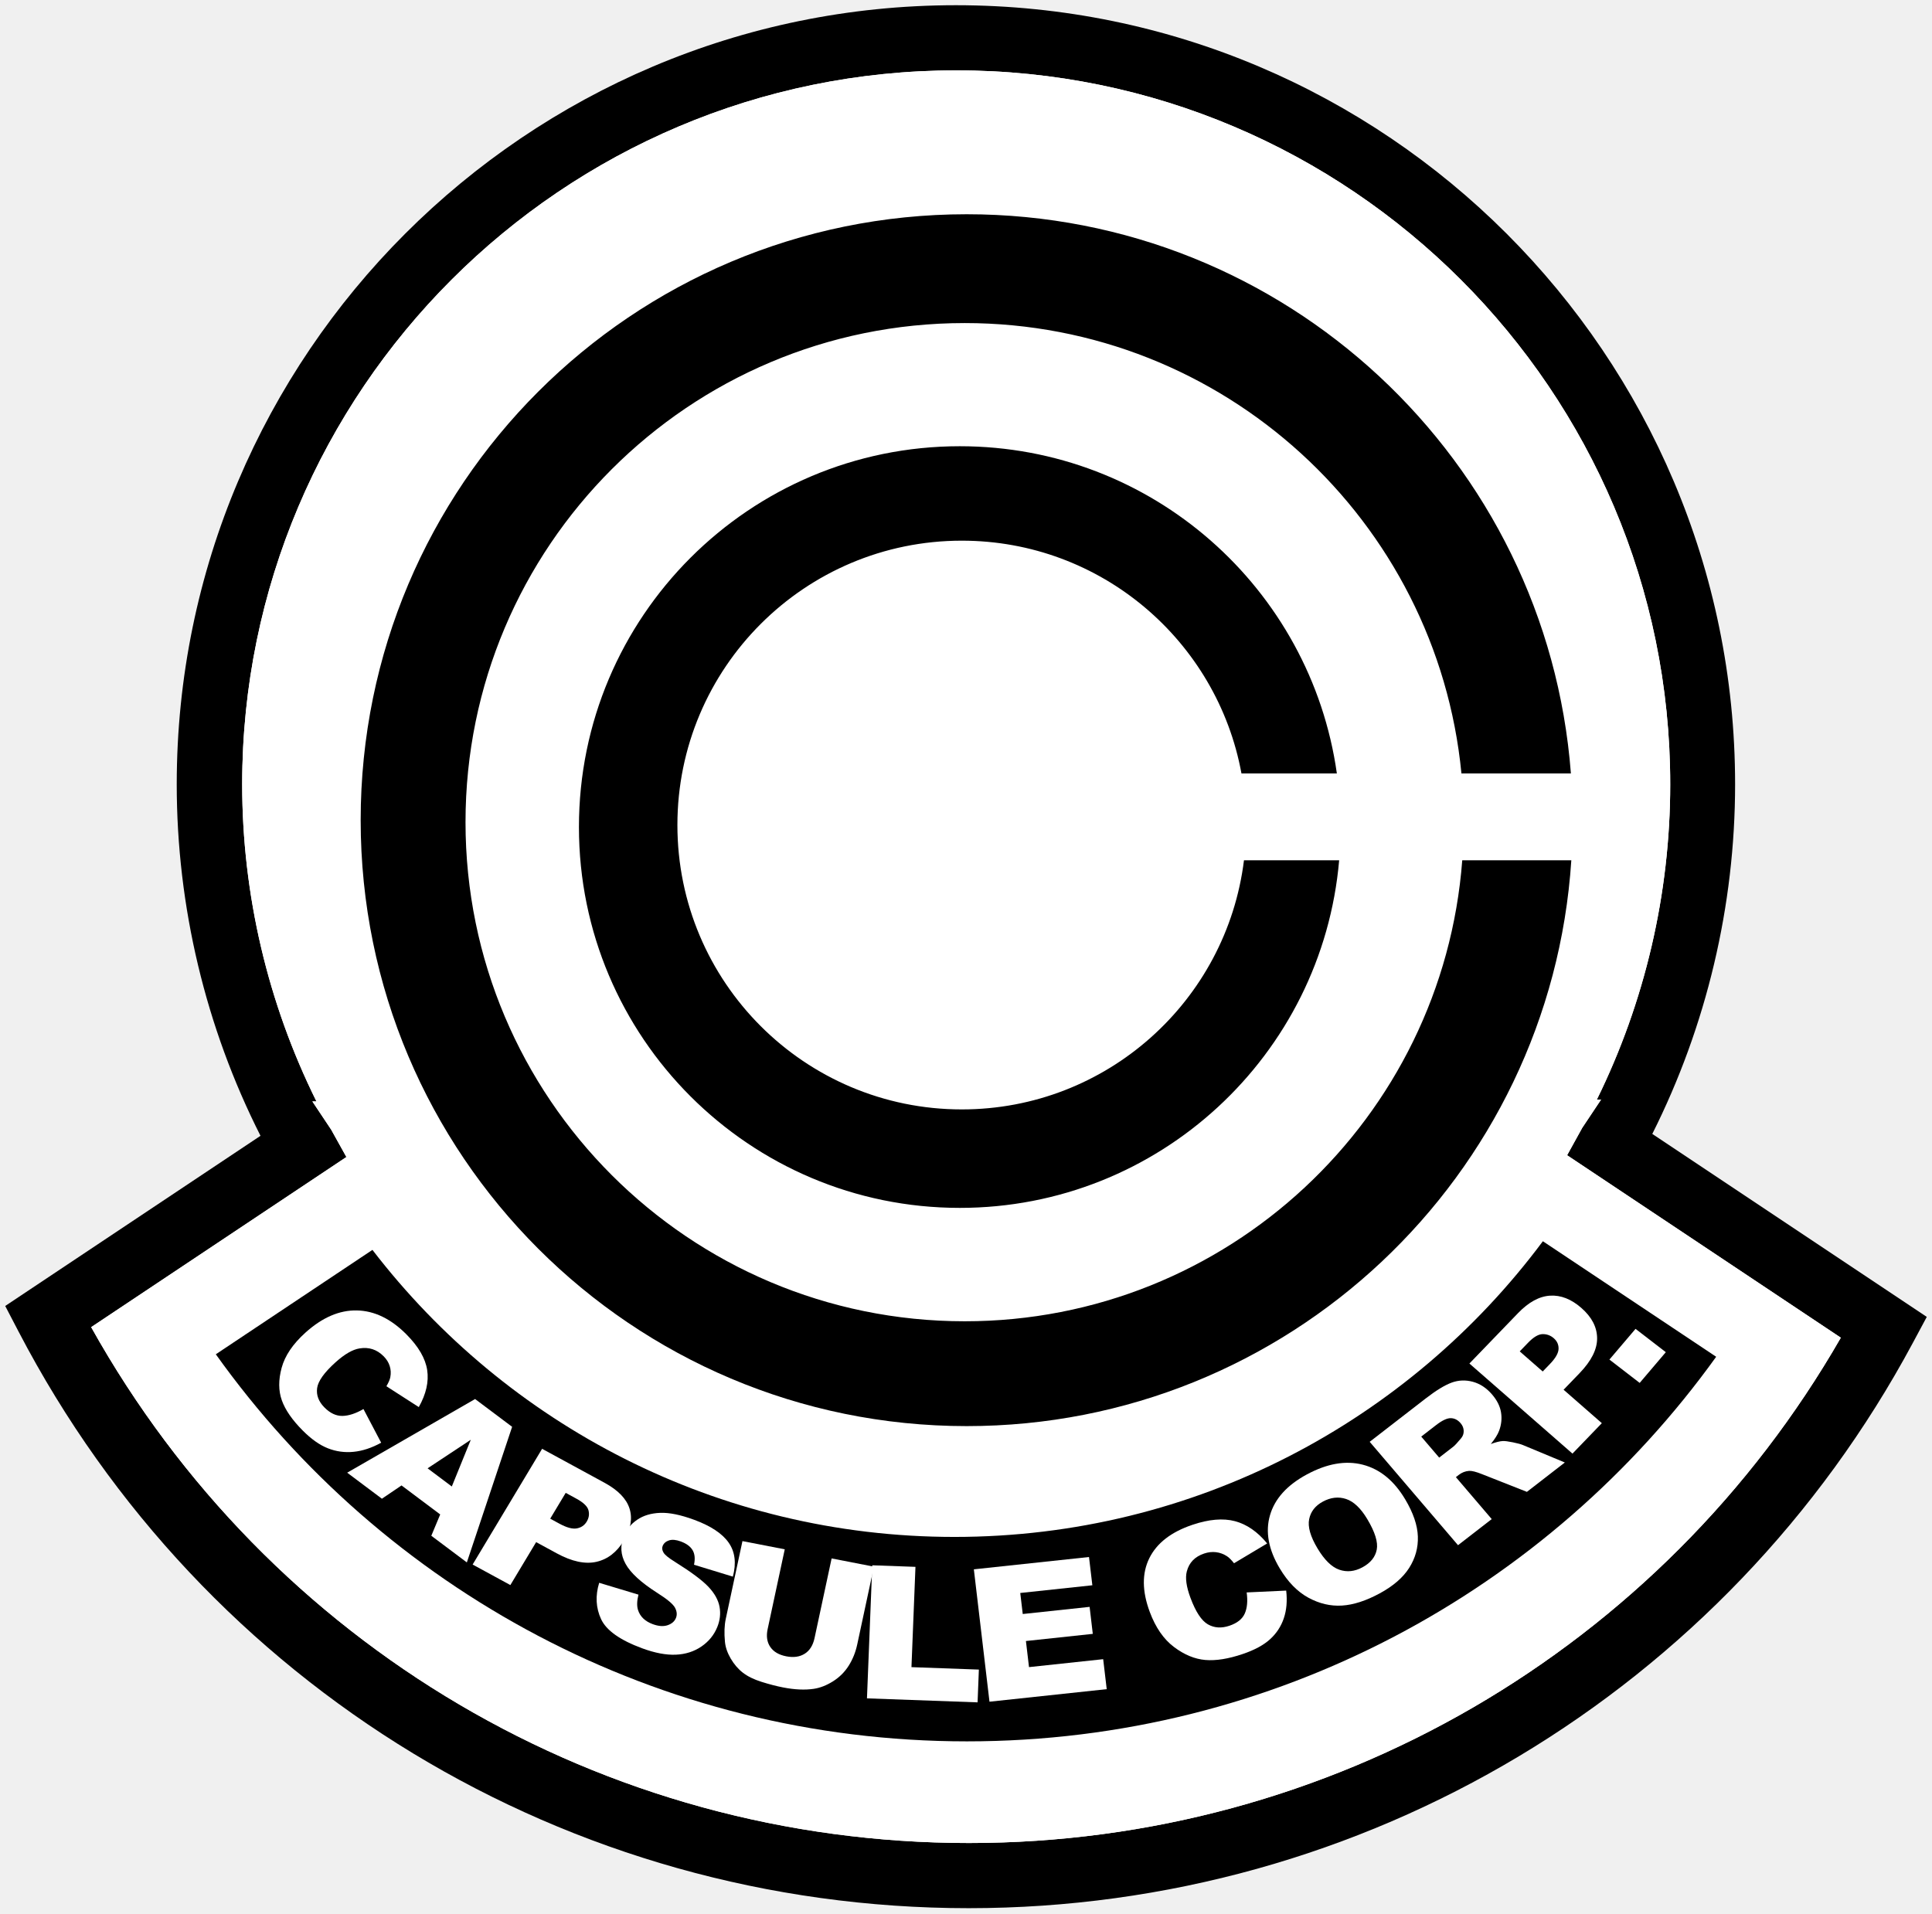
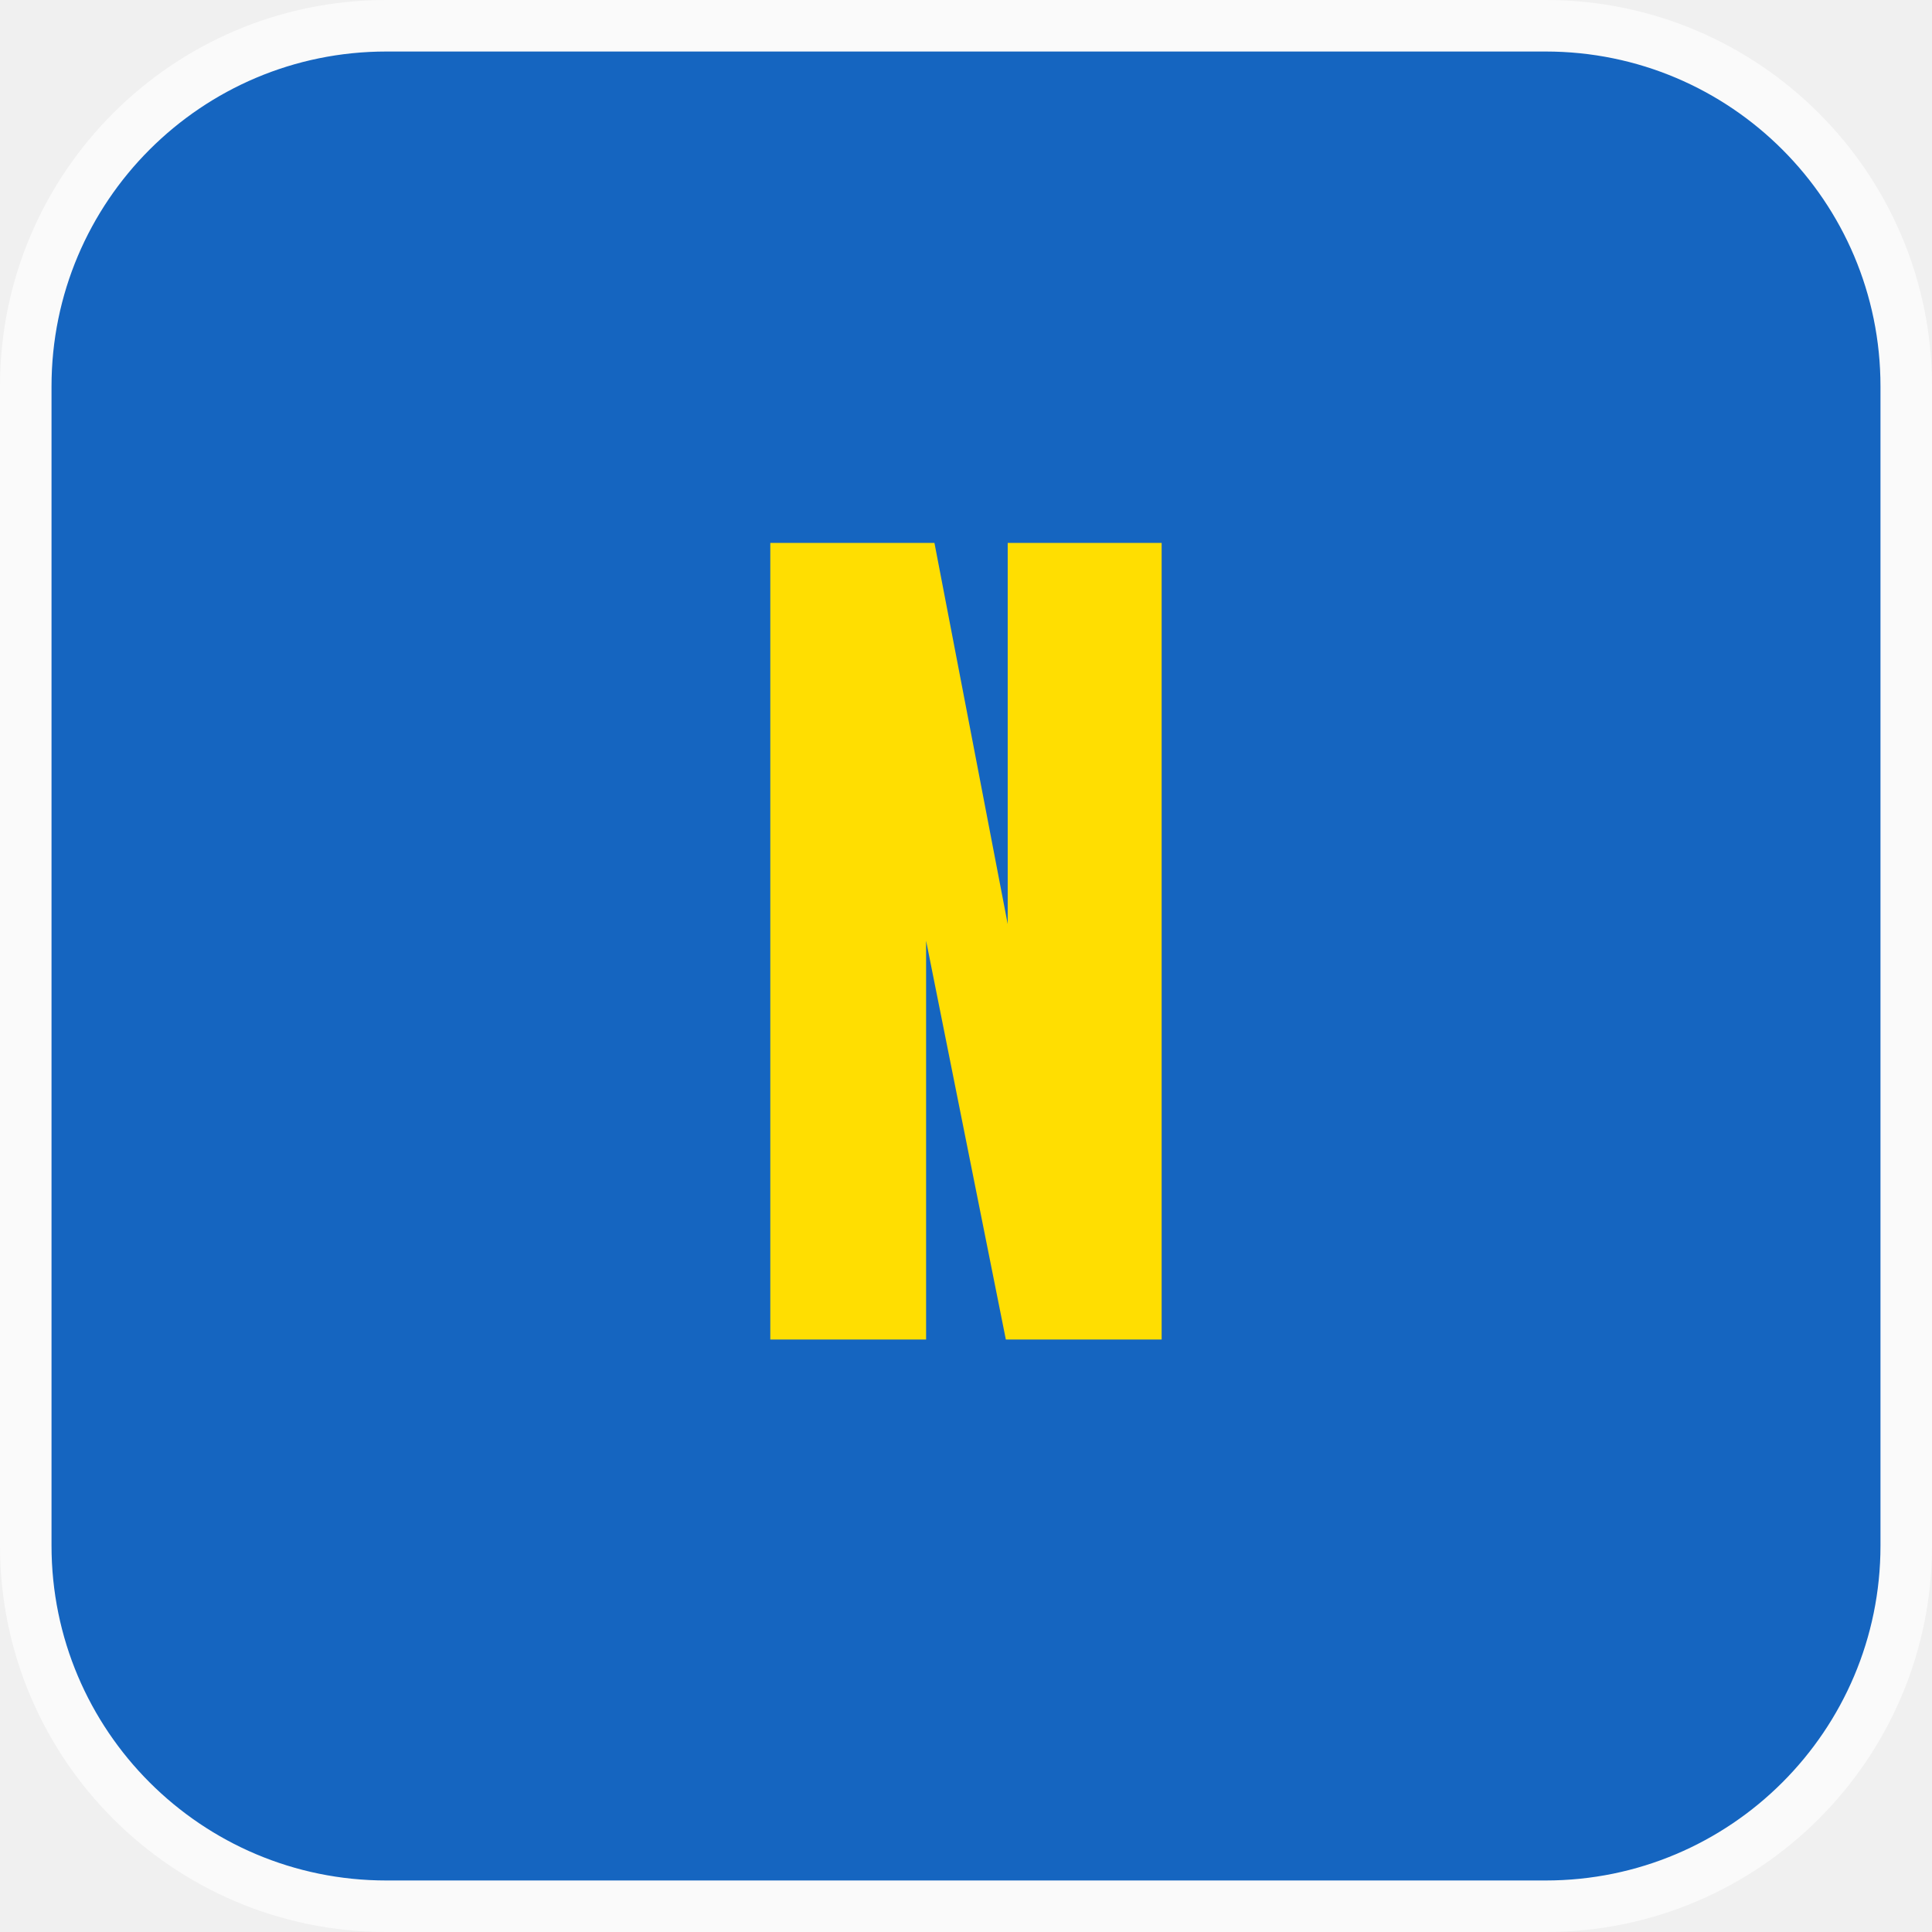
- <svg xmlns="http://www.w3.org/2000/svg" width="370.618" height="367.09" id="svg2" version="1.1">
-   <defs id="defs4" />
-   <g id="layer1" transform="translate(-187.7714,-370.1656)">
-     <g id="g3044">
-       <path d="m 504.733,587.712 c 10.399,-20.706 15.885,-43.768 15.885,-67.074 0,-82.419 -67.053,-149.472 -149.473,-149.472 -82.419,0 -149.471,67.053 -149.471,149.472 0,23.448 5.548,46.636 16.069,67.435 0,0 -48.972,32.648 -48.972,32.648 0,0 2.595,4.977 2.595,4.977 35.566,68.195 105.392,110.558 182.23,110.558 75.826,0 145.223,-41.55 181.108,-108.435 0,0 2.684,-5.005 2.684,-5.005 0,0 -52.656,-35.104 -52.656,-35.104 z" style="fill:#000000;fill-opacity:1;fill-rule:nonzero;stroke:none" id="path3019" />
-       <path d="m 488.391,591.802 c 0,0 2.78,-5.033 2.78,-5.033 0.034,-0.062 0.066,-0.124 0.099,-0.187 0,0 3.639,-5.458 3.639,-5.458 0,0 -0.812,10e-4 -0.812,10e-4 9.215,-18.717 14.076,-39.492 14.076,-60.488 0,-75.526 -61.445,-136.971 -136.973,-136.971 -75.526,0 -136.971,61.445 -136.971,136.971 0,21.134 4.922,42.03 14.251,60.839 0,0 -0.789,10e-4 -0.789,10e-4 0,0 3.632,5.448 3.632,5.448 0.033,0.06 0.064,0.121 0.097,0.181 0,0 2.803,5.04 2.803,5.04 -4.207,2.804 -41.555,27.703 -48.961,32.64 34.147,61.149 98.101,98.969 168.389,98.969 69.318,0 132.827,-37.043 167.247,-96.948 -7.6,-5.066 -48.071,-32.047 -52.507,-35.005 z" style="fill:#ffffff;fill-opacity:1;fill-rule:nonzero;stroke:none" id="path3021" />
-       <path d="m 488.391,591.802 c 0,0 2.78,-5.033 2.78,-5.033 0.034,-0.062 0.066,-0.124 0.099,-0.187 0,0 3.639,-5.458 3.639,-5.458 0,0 -0.812,10e-4 -0.812,10e-4 9.215,-18.717 14.076,-39.492 14.076,-60.488 0,-75.526 -61.445,-136.971 -136.973,-136.971 -75.526,0 -136.971,61.445 -136.971,136.971 0,21.134 4.922,42.03 14.251,60.839 0,0 -0.789,10e-4 -0.789,10e-4 0,0 3.632,5.448 3.632,5.448 0.033,0.06 0.064,0.121 0.097,0.181 0,0 2.803,5.04 2.803,5.04 -4.207,2.804 -41.555,27.703 -48.961,32.64 34.147,61.149 98.101,98.969 168.389,98.969 69.318,0 132.827,-37.043 167.247,-96.948 -7.6,-5.066 -48.071,-32.047 -52.507,-35.005 z" style="fill:#ffffff;fill-opacity:1;fill-rule:nonzero;stroke:none" id="path3023" />
-       <path d="m 370.847,665.031 c -45.482,0 -85.914,-21.588 -111.631,-55.071 0,0 -30.044,20.029 -30.044,20.029 32.072,44.952 84.652,74.264 144.083,74.264 59.218,0 111.632,-29.106 143.734,-73.787 0,0 -33.247,-22.164 -33.247,-22.164 -25.645,34.427 -66.664,56.729 -112.894,56.729 z" style="fill:#000000;fill-opacity:1;fill-rule:nonzero;stroke:none" id="path3025" />
-       <path d="m 372.828,623.658 c -52.885,0 -95.756,-42.872 -95.756,-95.756 0,-52.883 42.871,-95.755 95.756,-95.755 49.728,0 90.592,37.91 95.293,86.403 0,0 20.997,0 20.997,0 -4.579,-60.012 -54.723,-107.28 -115.908,-107.28 -64.203,0 -116.251,52.047 -116.251,116.25 0,64.203 52.047,116.25 116.251,116.25 61.617,0 112.028,-47.939 115.99,-108.553 0,0 -20.924,0 -20.924,0 -3.74,49.462 -45.027,88.441 -95.448,88.441 z" style="fill:#000000;fill-opacity:1;fill-rule:nonzero;stroke:none" id="path3027" />
-       <path d="m 372.278,583.011 c -30.132,0 -54.559,-24.426 -54.559,-54.557 0,-30.131 24.427,-54.558 54.559,-54.558 26.747,0 48.983,19.254 53.644,44.655 0,0 18.3,0 18.3,0 -5.002,-35.477 -35.469,-62.775 -72.328,-62.775 -40.352,0 -73.064,32.711 -73.064,73.063 0,40.352 32.712,73.064 73.064,73.064 38.202,0 69.535,-29.324 72.769,-66.686 0,0 -18.259,0 -18.259,0 -3.333,26.937 -26.285,47.794 -54.125,47.794 z" style="fill:#000000;fill-opacity:1;fill-rule:nonzero;stroke:none" id="path3029" />
-       <path d="m 257.493,640.494 c 0,0 3.399,6.462 3.399,6.462 -1.815,0.997 -3.58,1.579 -5.294,1.747 -1.714,0.169 -3.358,-0.058 -4.933,-0.678 -1.575,-0.621 -3.188,-1.762 -4.839,-3.424 -2.005,-2.018 -3.335,-3.942 -3.989,-5.775 -0.655,-1.833 -0.668,-3.913 -0.039,-6.237 0.629,-2.327 2.153,-4.579 4.572,-6.76 3.226,-2.905 6.516,-4.323 9.872,-4.251 3.356,0.071 6.518,1.6 9.487,4.587 2.323,2.338 3.653,4.622 3.99,6.854 0.337,2.231 -0.2,4.599 -1.61,7.101 0,0 -6.216,-3.997 -6.216,-3.997 0.417,-0.712 0.668,-1.288 0.75,-1.73 0.142,-0.737 0.106,-1.448 -0.107,-2.136 -0.213,-0.687 -0.605,-1.318 -1.175,-1.892 -1.292,-1.299 -2.831,-1.799 -4.617,-1.501 -1.335,0.211 -2.877,1.104 -4.622,2.678 -2.162,1.948 -3.334,3.596 -3.516,4.943 -0.182,1.348 0.289,2.586 1.414,3.717 1.09,1.096 2.238,1.634 3.442,1.612 1.205,-0.021 2.549,-0.46 4.033,-1.318 z" style="fill:#ffffff;fill-opacity:1;fill-rule:nonzero;stroke:none" id="path3031" />
-       <path d="m 274.443,655.354 c 0,0 3.641,-8.964 3.641,-8.964 0,0 -8.286,5.479 -8.286,5.479 0,0 4.645,3.485 4.645,3.485 z m -2.225,5.364 c 0,0 -7.421,-5.565 -7.421,-5.565 0,0 -3.763,2.548 -3.763,2.548 0,0 -6.659,-4.995 -6.659,-4.995 0,0 24.535,-14.131 24.535,-14.131 0,0 7.104,5.33 7.104,5.33 0,0 -8.687,26.017 -8.687,26.017 0,0 -6.817,-5.114 -6.817,-5.114 0,0 1.707,-4.091 1.707,-4.091 z" style="fill:#ffffff;fill-opacity:1;fill-rule:nonzero;stroke:none" id="path3033" />
-       <path d="m 293.319,661.528 c 0,0 1.766,0.961 1.766,0.961 1.389,0.756 2.502,1.057 3.34,0.903 0.837,-0.153 1.472,-0.589 1.902,-1.307 0.418,-0.696 0.529,-1.419 0.332,-2.17 -0.197,-0.75 -0.969,-1.491 -2.316,-2.224 0,0 -2.052,-1.116 -2.052,-1.116 0,0 -2.972,4.952 -2.972,4.952 z m -1.556,-13.404 c 0,0 11.978,6.518 11.978,6.518 2.609,1.419 4.208,3.073 4.798,4.961 0.59,1.888 0.231,3.923 -1.078,6.104 -1.346,2.241 -3.105,3.607 -5.278,4.1 -2.173,0.491 -4.713,-0.053 -7.618,-1.633 0,0 -3.945,-2.146 -3.945,-2.146 0,0 -4.945,8.238 -4.945,8.238 0,0 -7.238,-3.937 -7.238,-3.937 0,0 13.326,-22.203 13.326,-22.203 z" style="fill:#ffffff;fill-opacity:1;fill-rule:nonzero;stroke:none" id="path3035" />
-       <path d="m 302.714,673.832 c 0,0 7.536,2.272 7.536,2.272 -0.303,1.197 -0.331,2.183 -0.084,2.958 0.404,1.258 1.346,2.16 2.825,2.705 1.104,0.407 2.054,0.473 2.853,0.201 0.798,-0.273 1.329,-0.735 1.594,-1.384 0.251,-0.617 0.191,-1.274 -0.179,-1.972 -0.371,-0.698 -1.505,-1.644 -3.399,-2.841 -3.097,-1.976 -5.123,-3.832 -6.079,-5.567 -0.968,-1.738 -1.073,-3.54 -0.315,-5.405 0.497,-1.224 1.34,-2.242 2.529,-3.058 1.188,-0.814 2.657,-1.257 4.407,-1.328 1.75,-0.072 3.928,0.372 6.534,1.332 3.198,1.179 5.406,2.645 6.624,4.396 1.218,1.75 1.484,3.919 0.799,6.507 0,0 -7.455,-2.28 -7.455,-2.28 0.243,-1.144 0.153,-2.075 -0.269,-2.791 -0.422,-0.716 -1.179,-1.275 -2.272,-1.678 -0.9,-0.33 -1.65,-0.399 -2.253,-0.203 -0.603,0.195 -1.01,0.553 -1.221,1.072 -0.154,0.379 -0.106,0.79 0.147,1.232 0.236,0.449 0.981,1.06 2.238,1.834 3.098,1.938 5.234,3.533 6.408,4.781 1.174,1.248 1.88,2.523 2.119,3.817 0.238,1.297 0.093,2.595 -0.435,3.895 -0.621,1.527 -1.638,2.772 -3.049,3.735 -1.412,0.961 -3.051,1.484 -4.915,1.562 -1.864,0.079 -4.008,-0.328 -6.432,-1.222 -4.257,-1.569 -6.887,-3.435 -7.892,-5.598 -1.005,-2.164 -1.125,-4.49 -0.364,-6.974 z" style="fill:#ffffff;fill-opacity:1;fill-rule:nonzero;stroke:none" id="path3037" />
-       <path d="m 347.303,669.157 c 0,0 8.113,1.578 8.113,1.578 0,0 -3.203,14.934 -3.203,14.934 -0.317,1.482 -0.859,2.834 -1.626,4.054 -0.767,1.223 -1.775,2.224 -3.02,3.011 -1.248,0.782 -2.48,1.263 -3.704,1.442 -1.699,0.25 -3.655,0.162 -5.869,-0.269 -1.279,-0.249 -2.659,-0.607 -4.136,-1.072 -1.477,-0.465 -2.67,-1.051 -3.578,-1.755 -0.909,-0.704 -1.685,-1.606 -2.328,-2.703 -0.643,-1.1 -1.014,-2.173 -1.113,-3.226 -0.161,-1.692 -0.109,-3.153 0.155,-4.384 0,0 3.203,-14.934 3.203,-14.934 0,0 8.114,1.575 8.114,1.575 0,0 -3.279,15.295 -3.279,15.295 -0.295,1.367 -0.127,2.513 0.505,3.437 0.63,0.924 1.653,1.523 3.064,1.797 1.399,0.273 2.578,0.108 3.538,-0.496 0.957,-0.602 1.587,-1.599 1.885,-2.99 0,0 3.279,-15.294 3.279,-15.294 z" style="fill:#ffffff;fill-opacity:1;fill-rule:nonzero;stroke:none" id="path3039" />
-       <path d="m 355.099,670.472 c 0,0 8.286,0.3 8.286,0.3 0,0 -0.767,19.243 -0.767,19.243 0,0 12.932,0.467 12.932,0.467 0,0 -0.249,6.287 -0.249,6.287 0,0 -21.218,-0.767 -21.218,-0.767 0,0 1.016,-25.53 1.016,-25.53 z" style="fill:#ffffff;fill-opacity:1;fill-rule:nonzero;stroke:none" id="path3041" />
-       <path d="m 374.586,671.247 c 0,0 22.09,-2.363 22.09,-2.363 0,0 0.642,5.422 0.642,5.422 0,0 -13.831,1.479 -13.831,1.479 0,0 0.479,4.036 0.479,4.036 0,0 12.827,-1.372 12.827,-1.372 0,0 0.61,5.18 0.61,5.18 0,0 -12.827,1.372 -12.827,1.372 0,0 0.591,5.007 0.591,5.007 0,0 14.229,-1.522 14.229,-1.522 0,0 0.679,5.751 0.679,5.751 0,0 -22.49,2.407 -22.49,2.407 0,0 -2.998,-25.397 -2.998,-25.397 z" style="fill:#ffffff;fill-opacity:1;fill-rule:nonzero;stroke:none" id="path3043" />
-       <path d="m 426.923,675.679 c 0,0 7.581,-0.351 7.581,-0.351 0.225,1.985 0.071,3.756 -0.459,5.317 -0.53,1.561 -1.411,2.902 -2.644,4.022 -1.233,1.121 -2.981,2.065 -5.247,2.831 -2.747,0.931 -5.134,1.311 -7.158,1.141 -2.026,-0.17 -4.031,-1 -6.011,-2.485 -1.98,-1.488 -3.528,-3.724 -4.646,-6.713 -1.489,-3.983 -1.521,-7.422 -0.098,-10.316 1.426,-2.893 4.172,-5.029 8.242,-6.408 3.184,-1.078 5.916,-1.313 8.196,-0.707 2.28,0.609 4.336,2.033 6.172,4.273 0,0 -6.353,3.798 -6.353,3.798 -0.515,-0.651 -0.967,-1.102 -1.36,-1.353 -0.649,-0.421 -1.348,-0.677 -2.095,-0.77 -0.747,-0.09 -1.511,-0.004 -2.292,0.261 -1.77,0.599 -2.871,1.737 -3.308,3.414 -0.334,1.248 -0.1,2.95 0.706,5.106 0.999,2.671 2.107,4.357 3.328,5.059 1.221,0.702 2.603,0.793 4.143,0.27 1.494,-0.507 2.473,-1.288 2.939,-2.346 0.466,-1.057 0.586,-2.406 0.364,-4.044 z" style="fill:#ffffff;fill-opacity:1;fill-rule:nonzero;stroke:none" id="path3045" />
-       <path d="m 440.492,667.199 c 1.338,2.243 2.737,3.616 4.197,4.121 1.46,0.506 2.944,0.351 4.451,-0.465 1.548,-0.839 2.458,-1.966 2.734,-3.386 0.276,-1.418 -0.33,-3.369 -1.814,-5.853 -1.248,-2.089 -2.603,-3.378 -4.065,-3.862 -1.46,-0.485 -2.949,-0.317 -4.465,0.505 -1.453,0.786 -2.327,1.909 -2.622,3.364 -0.295,1.458 0.232,3.314 1.584,5.576 z m -7.224,3.873 c -2.166,-3.624 -2.791,-7.02 -1.877,-10.188 0.916,-3.169 3.264,-5.778 7.051,-7.829 3.882,-2.101 7.463,-2.729 10.75,-1.883 3.284,0.847 5.996,3.057 8.13,6.631 1.55,2.595 2.363,4.973 2.439,7.129 0.076,2.158 -0.479,4.168 -1.66,6.031 -1.182,1.863 -3.066,3.494 -5.654,4.896 -2.629,1.425 -5.044,2.206 -7.244,2.341 -2.202,0.137 -4.353,-0.37 -6.455,-1.516 -2.102,-1.147 -3.928,-3.018 -5.479,-5.613 z" style="fill:#ffffff;fill-opacity:1;fill-rule:nonzero;stroke:none" id="path3047" />
-       <path d="m 463.851,649.812 c 0,0 2.715,-2.101 2.715,-2.101 0.293,-0.228 0.784,-0.758 1.475,-1.592 0.356,-0.411 0.527,-0.888 0.513,-1.43 -0.015,-0.543 -0.208,-1.03 -0.579,-1.464 -0.547,-0.64 -1.179,-0.967 -1.899,-0.978 -0.718,-0.014 -1.665,0.435 -2.839,1.345 0,0 -2.827,2.189 -2.827,2.189 0,0 3.442,4.032 3.442,4.032 z m 3.613,16.804 c 0,0 -16.943,-19.833 -16.943,-19.833 0,0 10.73,-8.306 10.73,-8.306 1.99,-1.541 3.647,-2.557 4.976,-3.046 1.331,-0.49 2.693,-0.544 4.087,-0.164 1.396,0.381 2.632,1.202 3.711,2.465 0.94,1.101 1.504,2.24 1.694,3.42 0.188,1.179 0.064,2.352 -0.374,3.515 -0.281,0.742 -0.811,1.586 -1.589,2.535 0.974,-0.35 1.743,-0.541 2.3,-0.568 0.376,-0.021 1.016,0.06 1.921,0.244 0.903,0.184 1.555,0.361 1.953,0.532 0,0 8.025,3.34 8.025,3.34 0,0 -7.275,5.635 -7.275,5.635 0,0 -8.618,-3.399 -8.618,-3.399 -1.106,-0.447 -1.929,-0.656 -2.471,-0.627 -0.725,0.054 -1.382,0.307 -1.97,0.763 0,0 -0.566,0.439 -0.566,0.439 0,0 6.875,8.049 6.875,8.049 0,0 -6.465,5.007 -6.465,5.007 z" style="fill:#ffffff;fill-opacity:1;fill-rule:nonzero;stroke:none" id="path3049" />
-       <path d="m 483.712,633.289 c 0,0 1.375,-1.425 1.375,-1.425 1.082,-1.122 1.636,-2.088 1.665,-2.899 0.029,-0.811 -0.276,-1.496 -0.916,-2.053 -0.62,-0.543 -1.335,-0.806 -2.148,-0.79 -0.811,0.017 -1.741,0.569 -2.788,1.655 0,0 -1.597,1.656 -1.597,1.656 0,0 4.409,3.856 4.409,3.856 z m -14.062,-1.526 c 0,0 9.324,-9.667 9.324,-9.667 2.031,-2.106 4.077,-3.224 6.14,-3.352 2.063,-0.13 4.067,0.654 6.008,2.352 1.997,1.746 3.005,3.68 3.025,5.806 0.022,2.126 -1.099,4.36 -3.359,6.705 0,0 -3.071,3.184 -3.071,3.184 0,0 7.336,6.413 7.336,6.413 0,0 -5.632,5.842 -5.632,5.842 0,0 -19.77,-17.283 -19.77,-17.283 z" style="fill:#ffffff;fill-opacity:1;fill-rule:nonzero;stroke:none" id="path3051" />
-       <path d="m 496.508,631.003 c 0,0 5.012,-5.892 5.012,-5.892 0,0 5.806,4.476 5.806,4.476 0,0 -5.012,5.894 -5.012,5.894 0,0 -5.806,-4.477 -5.806,-4.477 z" style="fill:#ffffff;fill-opacity:1;fill-rule:nonzero;stroke:none" id="path3053" />
-     </g>
-   </g>
+ <svg xmlns="http://www.w3.org/2000/svg" width="150" height="150" viewBox="0 0 150 150" fill="none">
+   <rect x="2" y="2" width="146" height="146" rx="28" fill="#1565C0" stroke="#FAFAFA" stroke-width="4" />
+   <path d="M59.806 104V42.152H72.55L78.238 71.744V42.152H90.19V104H78.094L71.902 73.04V104H59.806Z" fill="#FFDE01" />
</svg>
